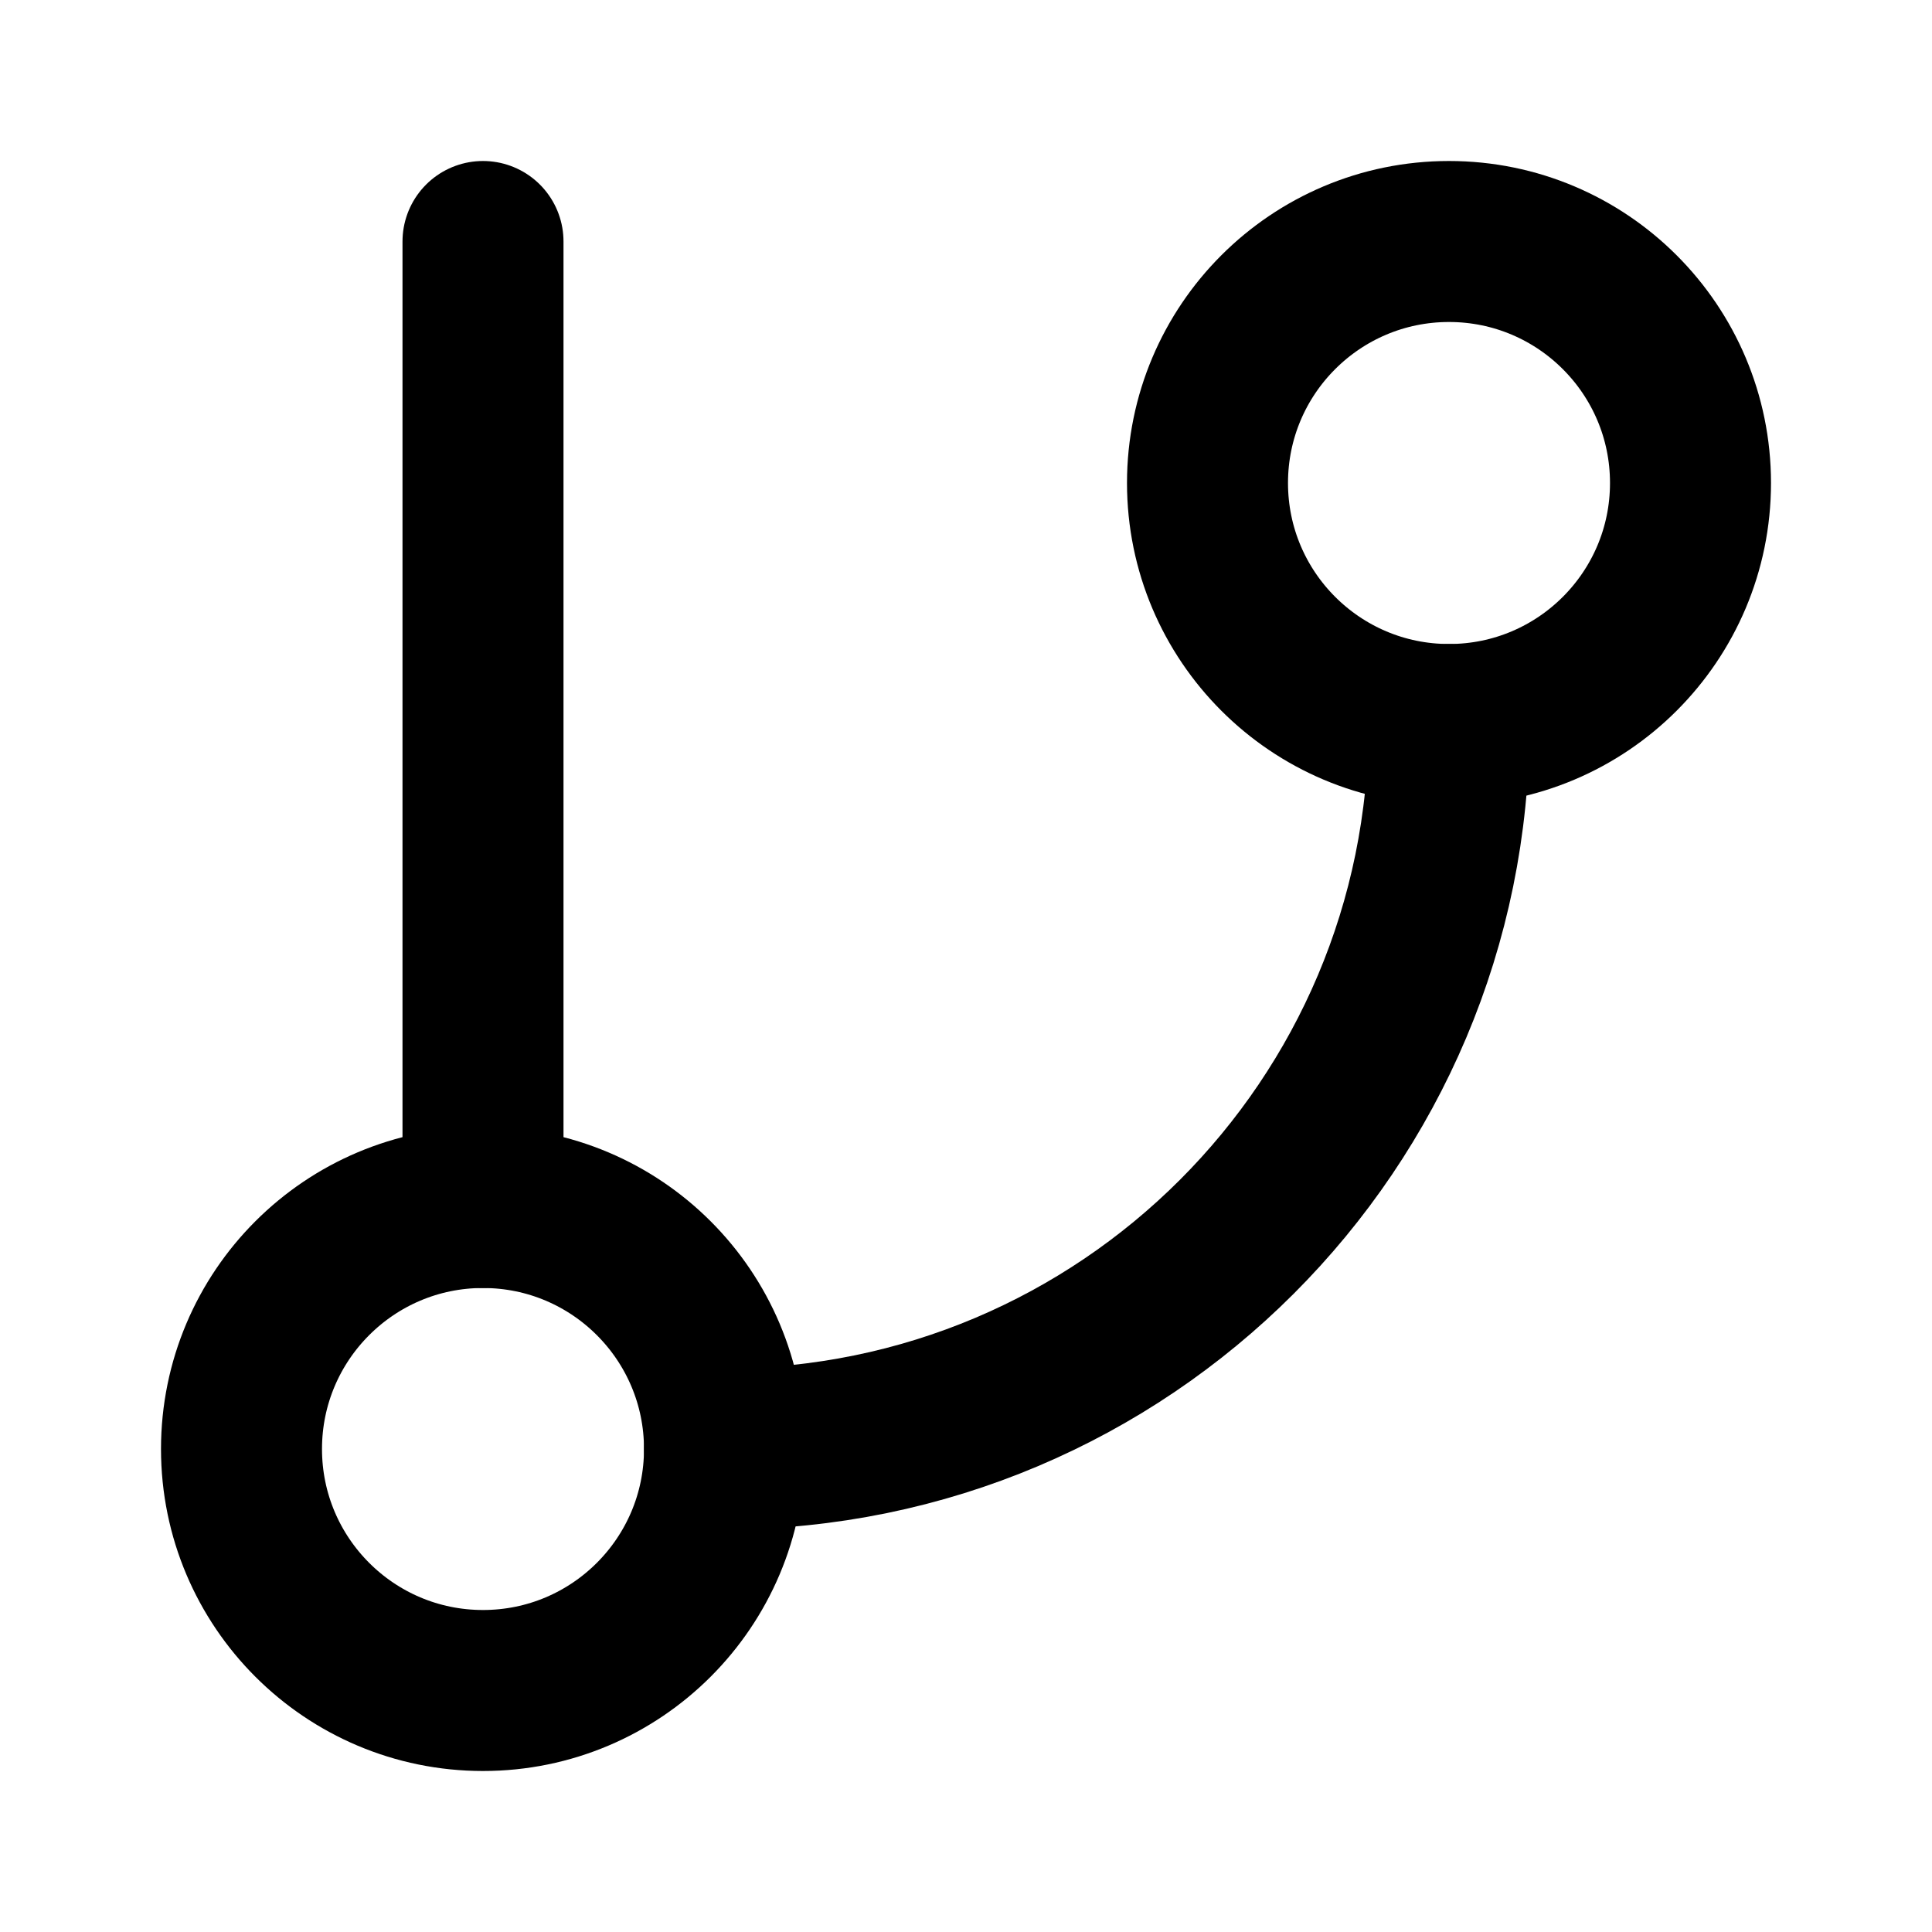
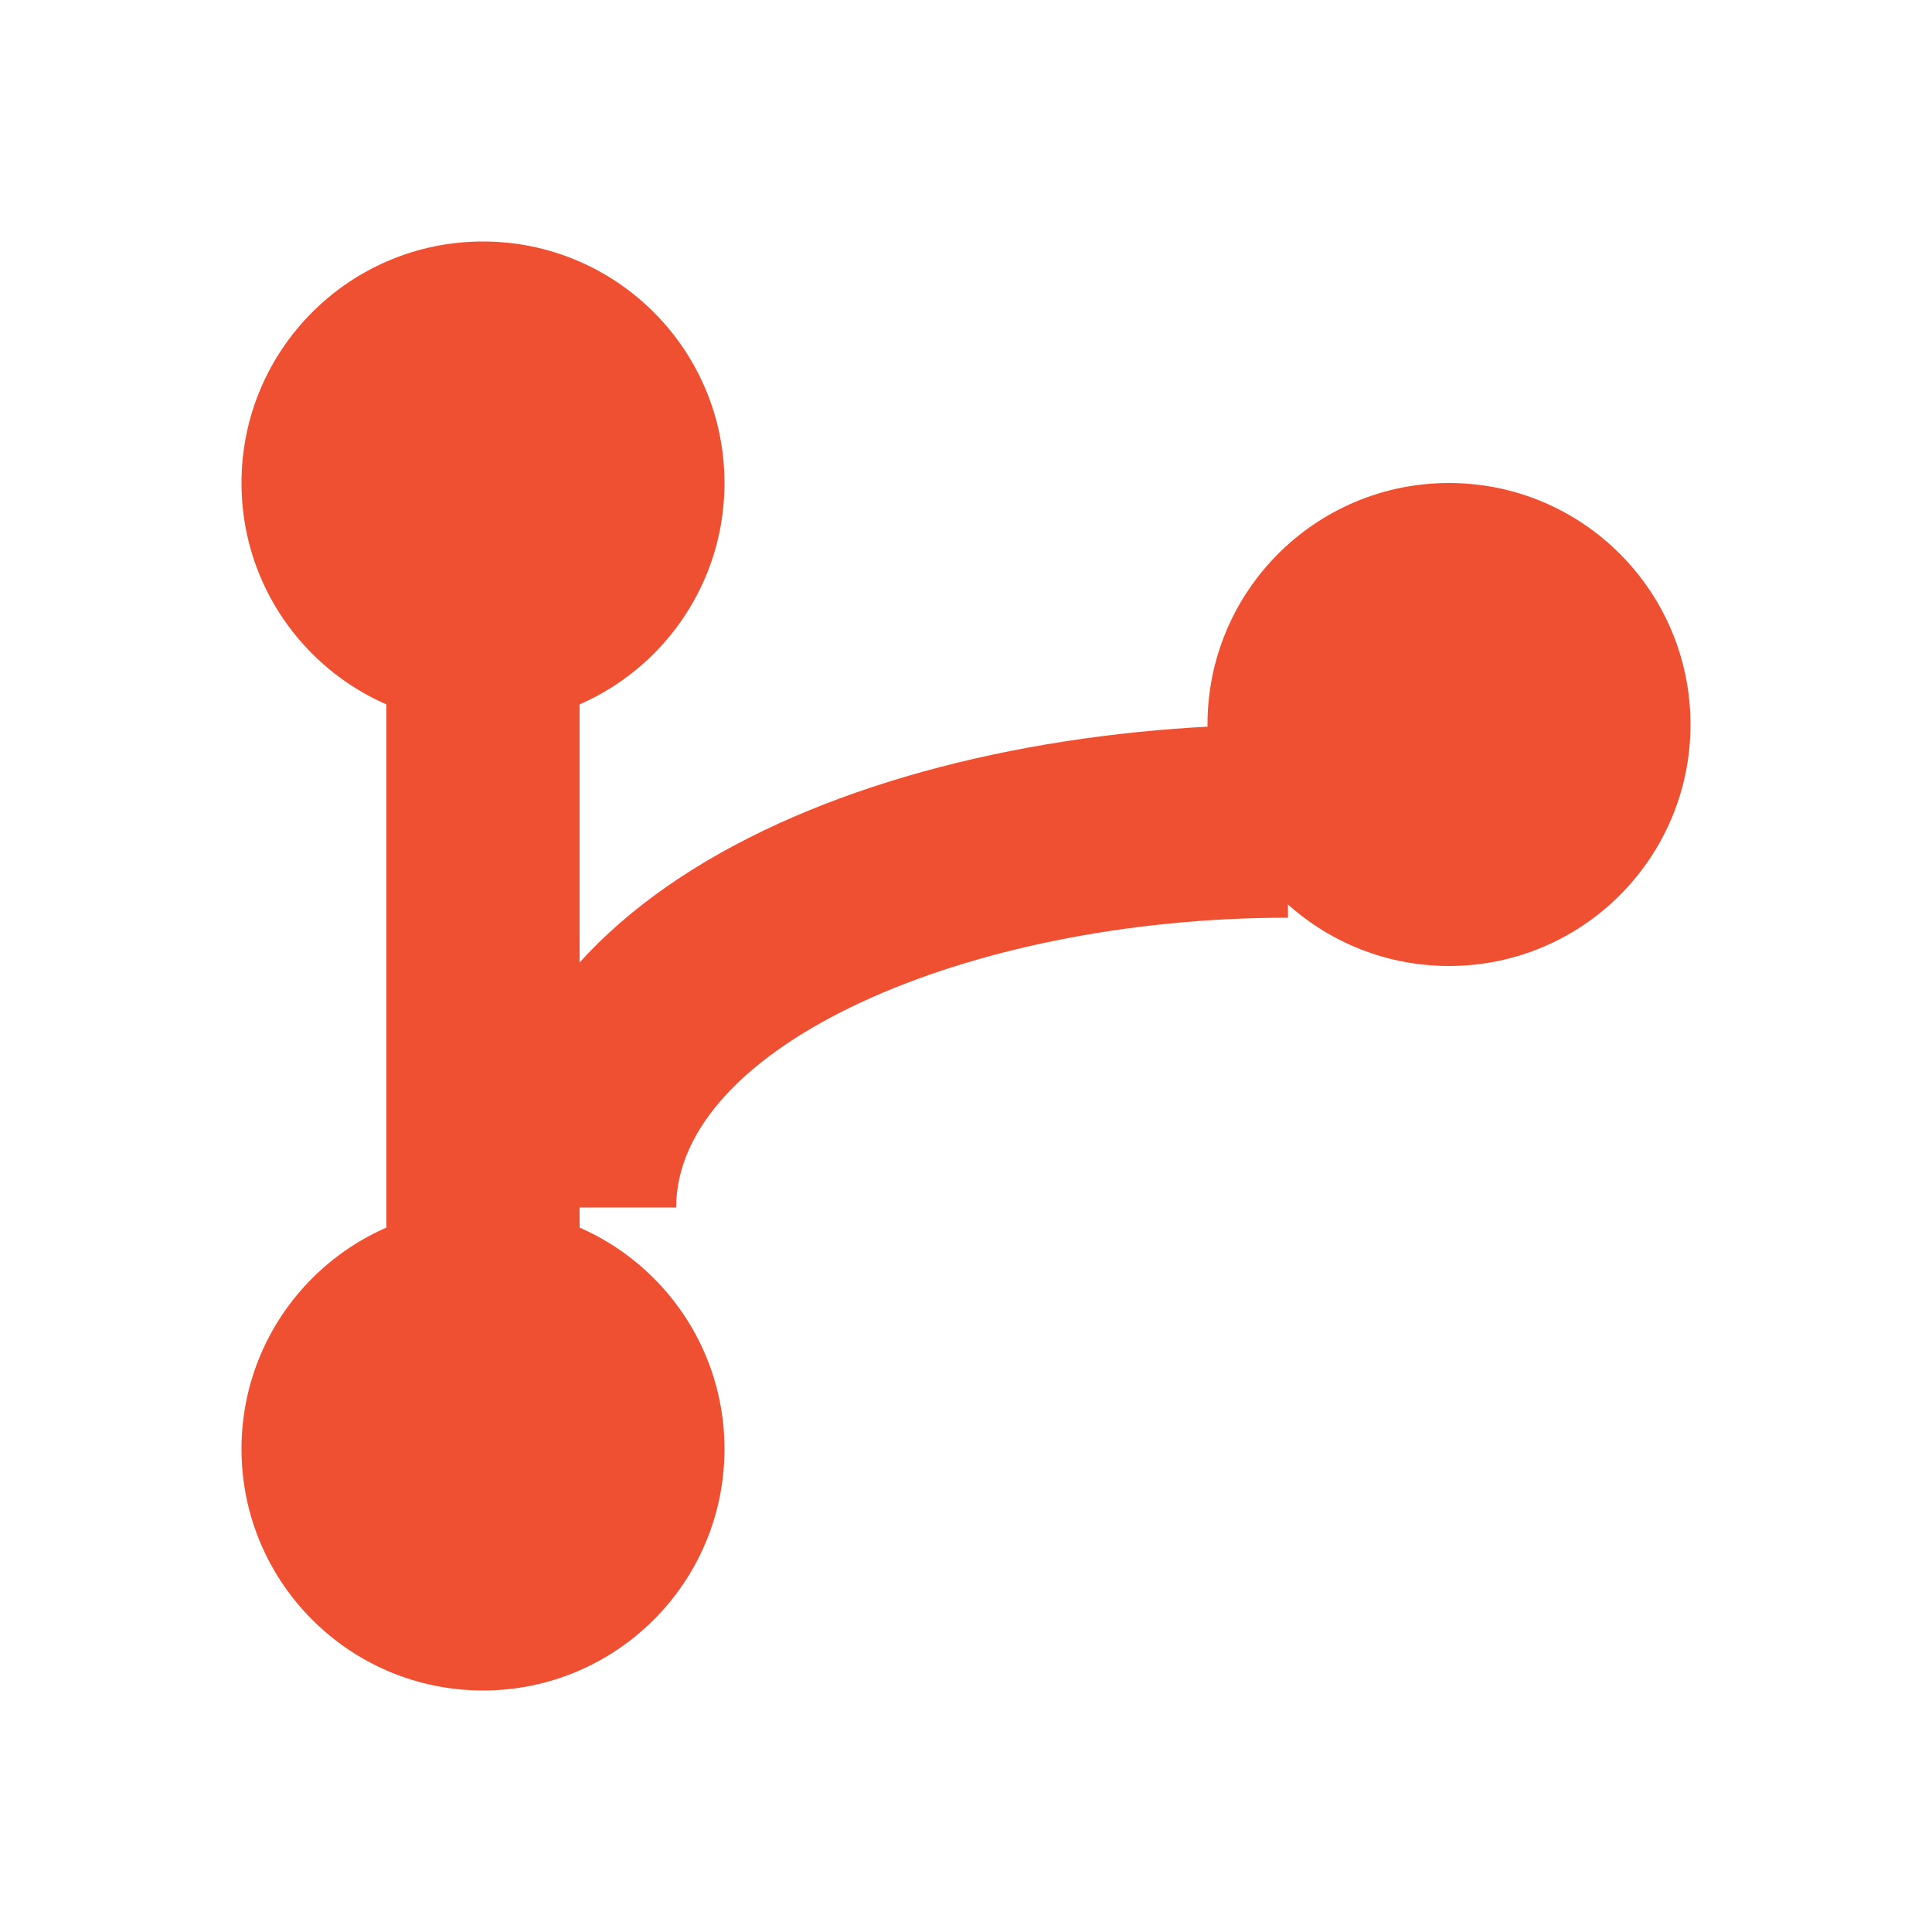
- <svg xmlns="http://www.w3.org/2000/svg" width="24" height="24" viewBox="0 0 24 24" fill="none" stroke="currentColor" stroke-width="2" stroke-linecap="round" stroke-linejoin="round">
-   <line x1="6" y1="3" x2="6" y2="15" />
-   <circle cx="18" cy="6" r="3" />
-   <circle cx="6" cy="18" r="3" />
-   <path d="M18 9a9 9 0 0 1-9 9" />
+ <svg xmlns="http://www.w3.org/2000/svg" viewBox="0 0 24 24" width="24" height="24">
+   <circle fill="#F05032" cx="6" cy="6" r="3" />
+   <circle fill="#F05032" cx="6" cy="18" r="3" />
+   <circle fill="#F05032" cx="18" cy="9" r="3" />
+   <rect fill="#F05032" x="4.8" y="6" width="2.4" height="12" />
+   <path fill="#F05032" d="M6 15C6 11 11 9 16 9V11.4C12 11.4 8.4 13 8.4 15H6Z" />
</svg>
